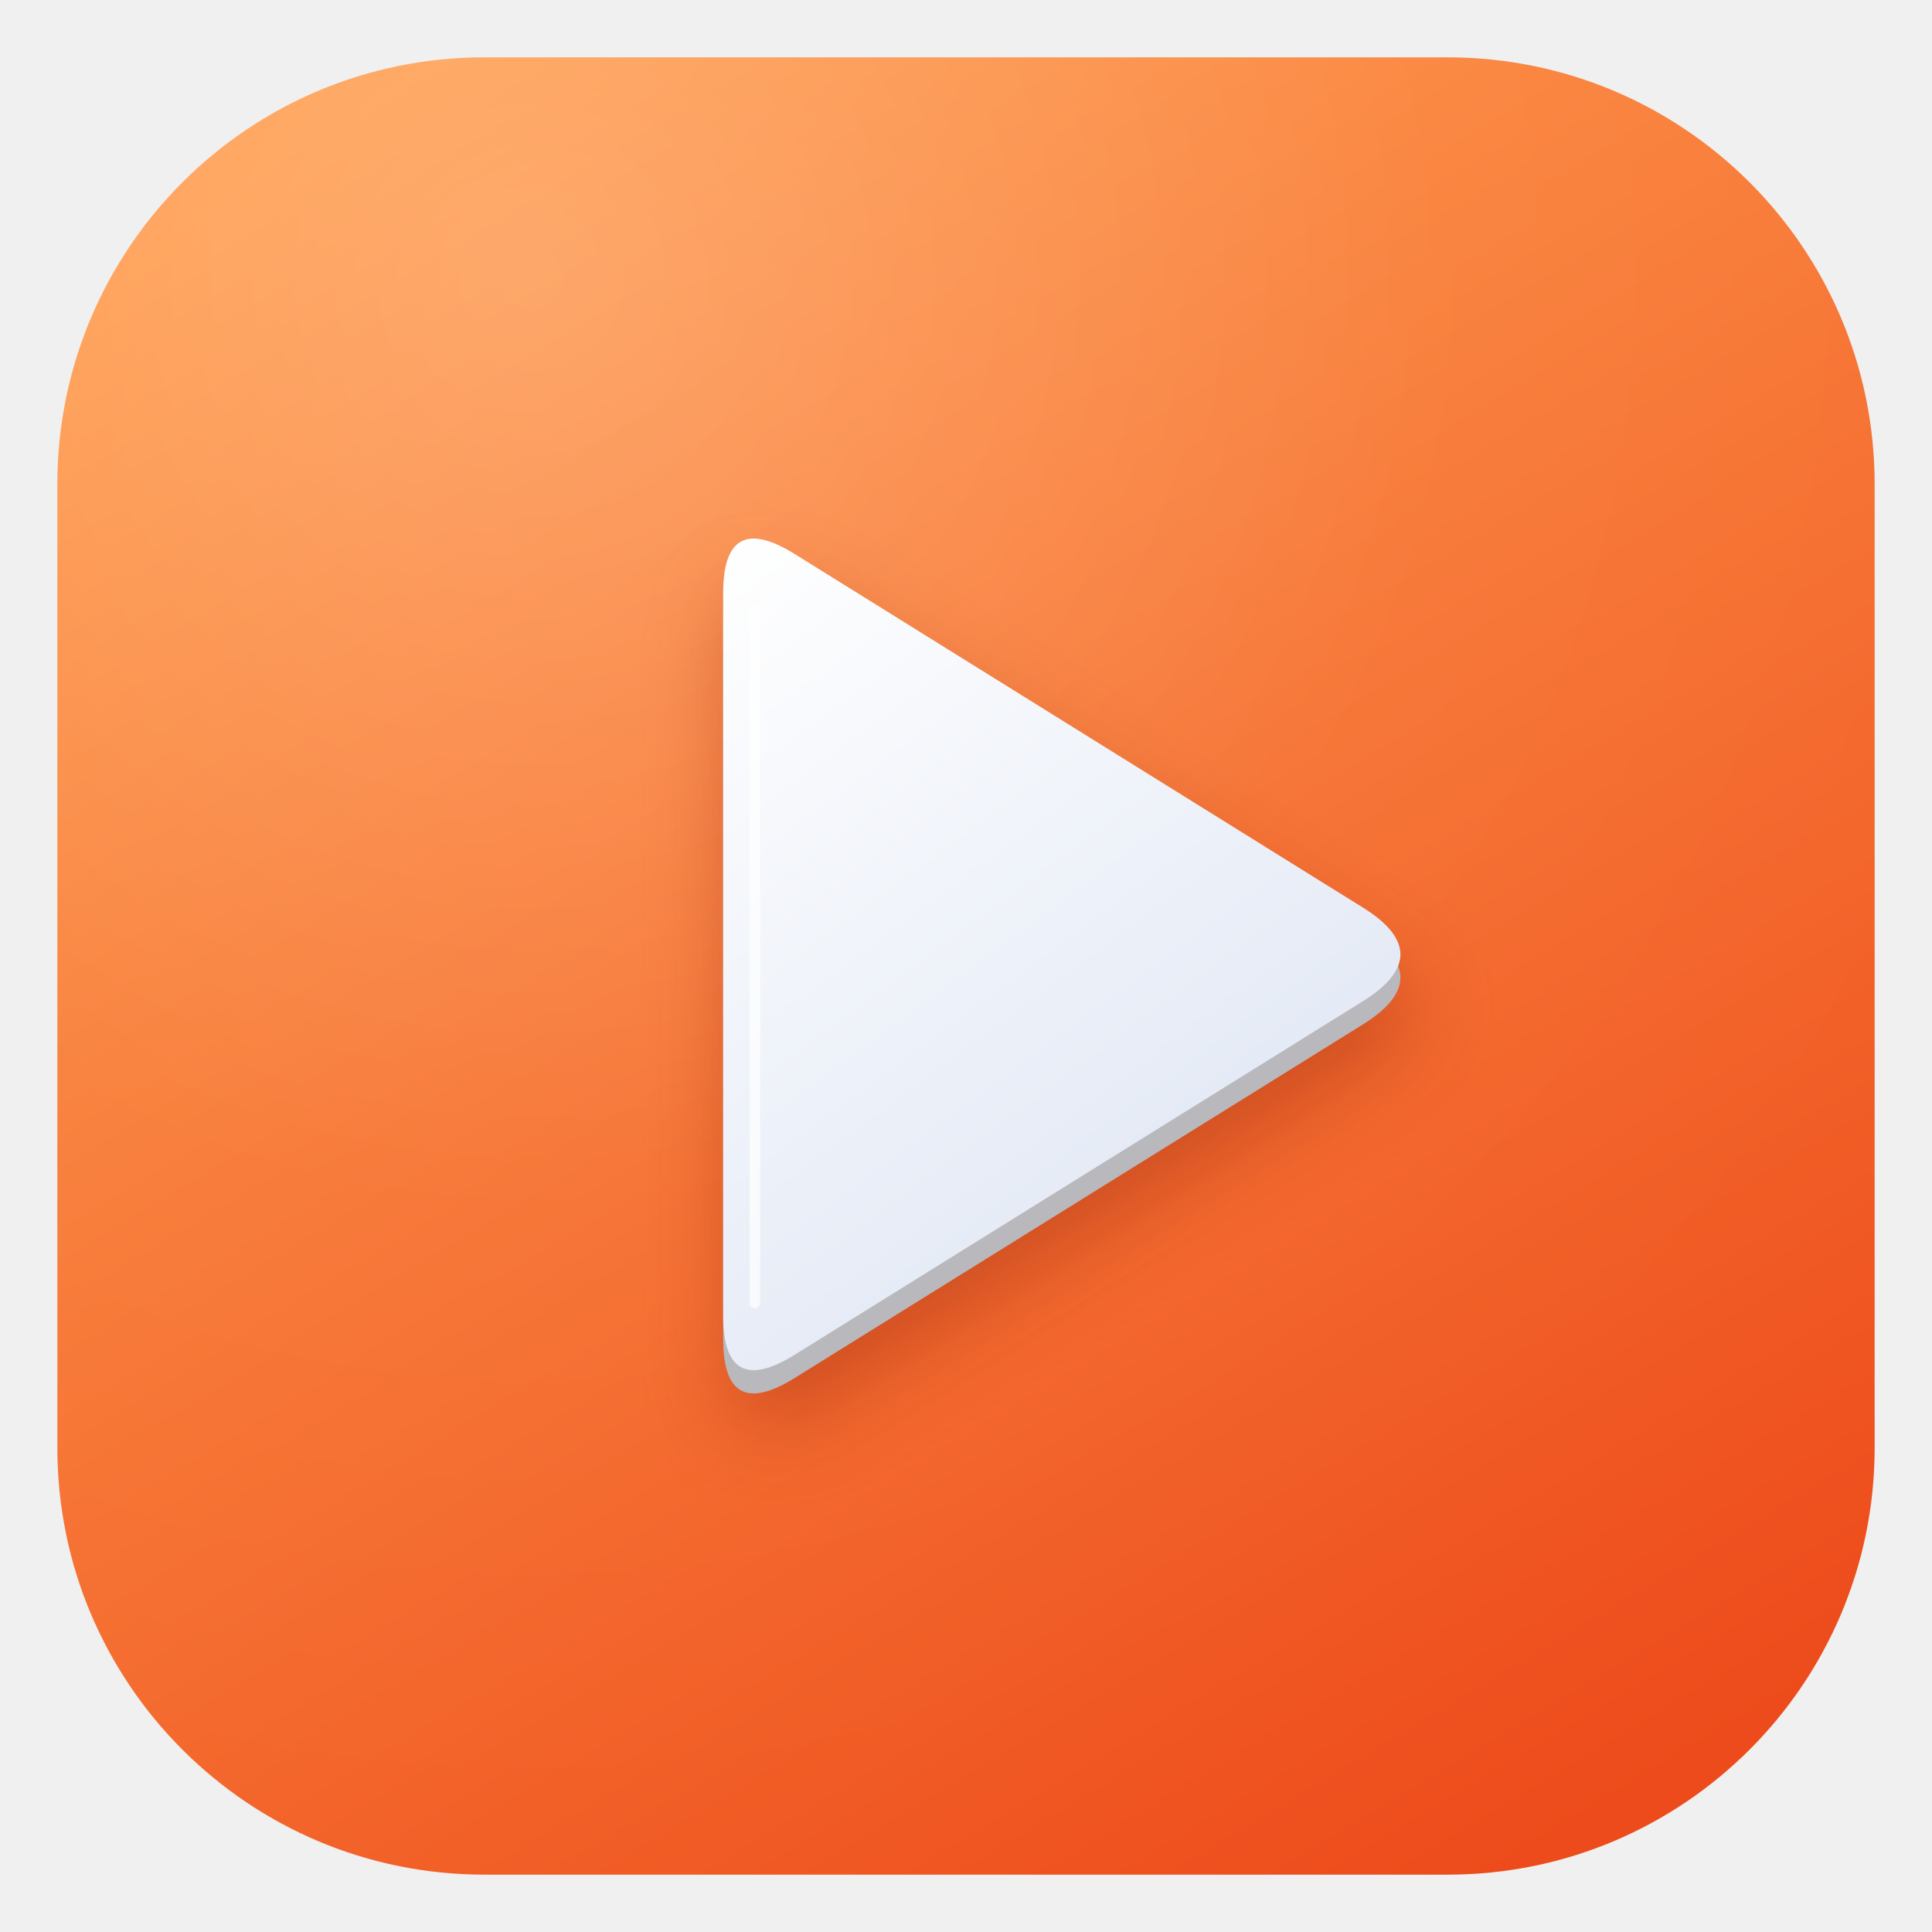
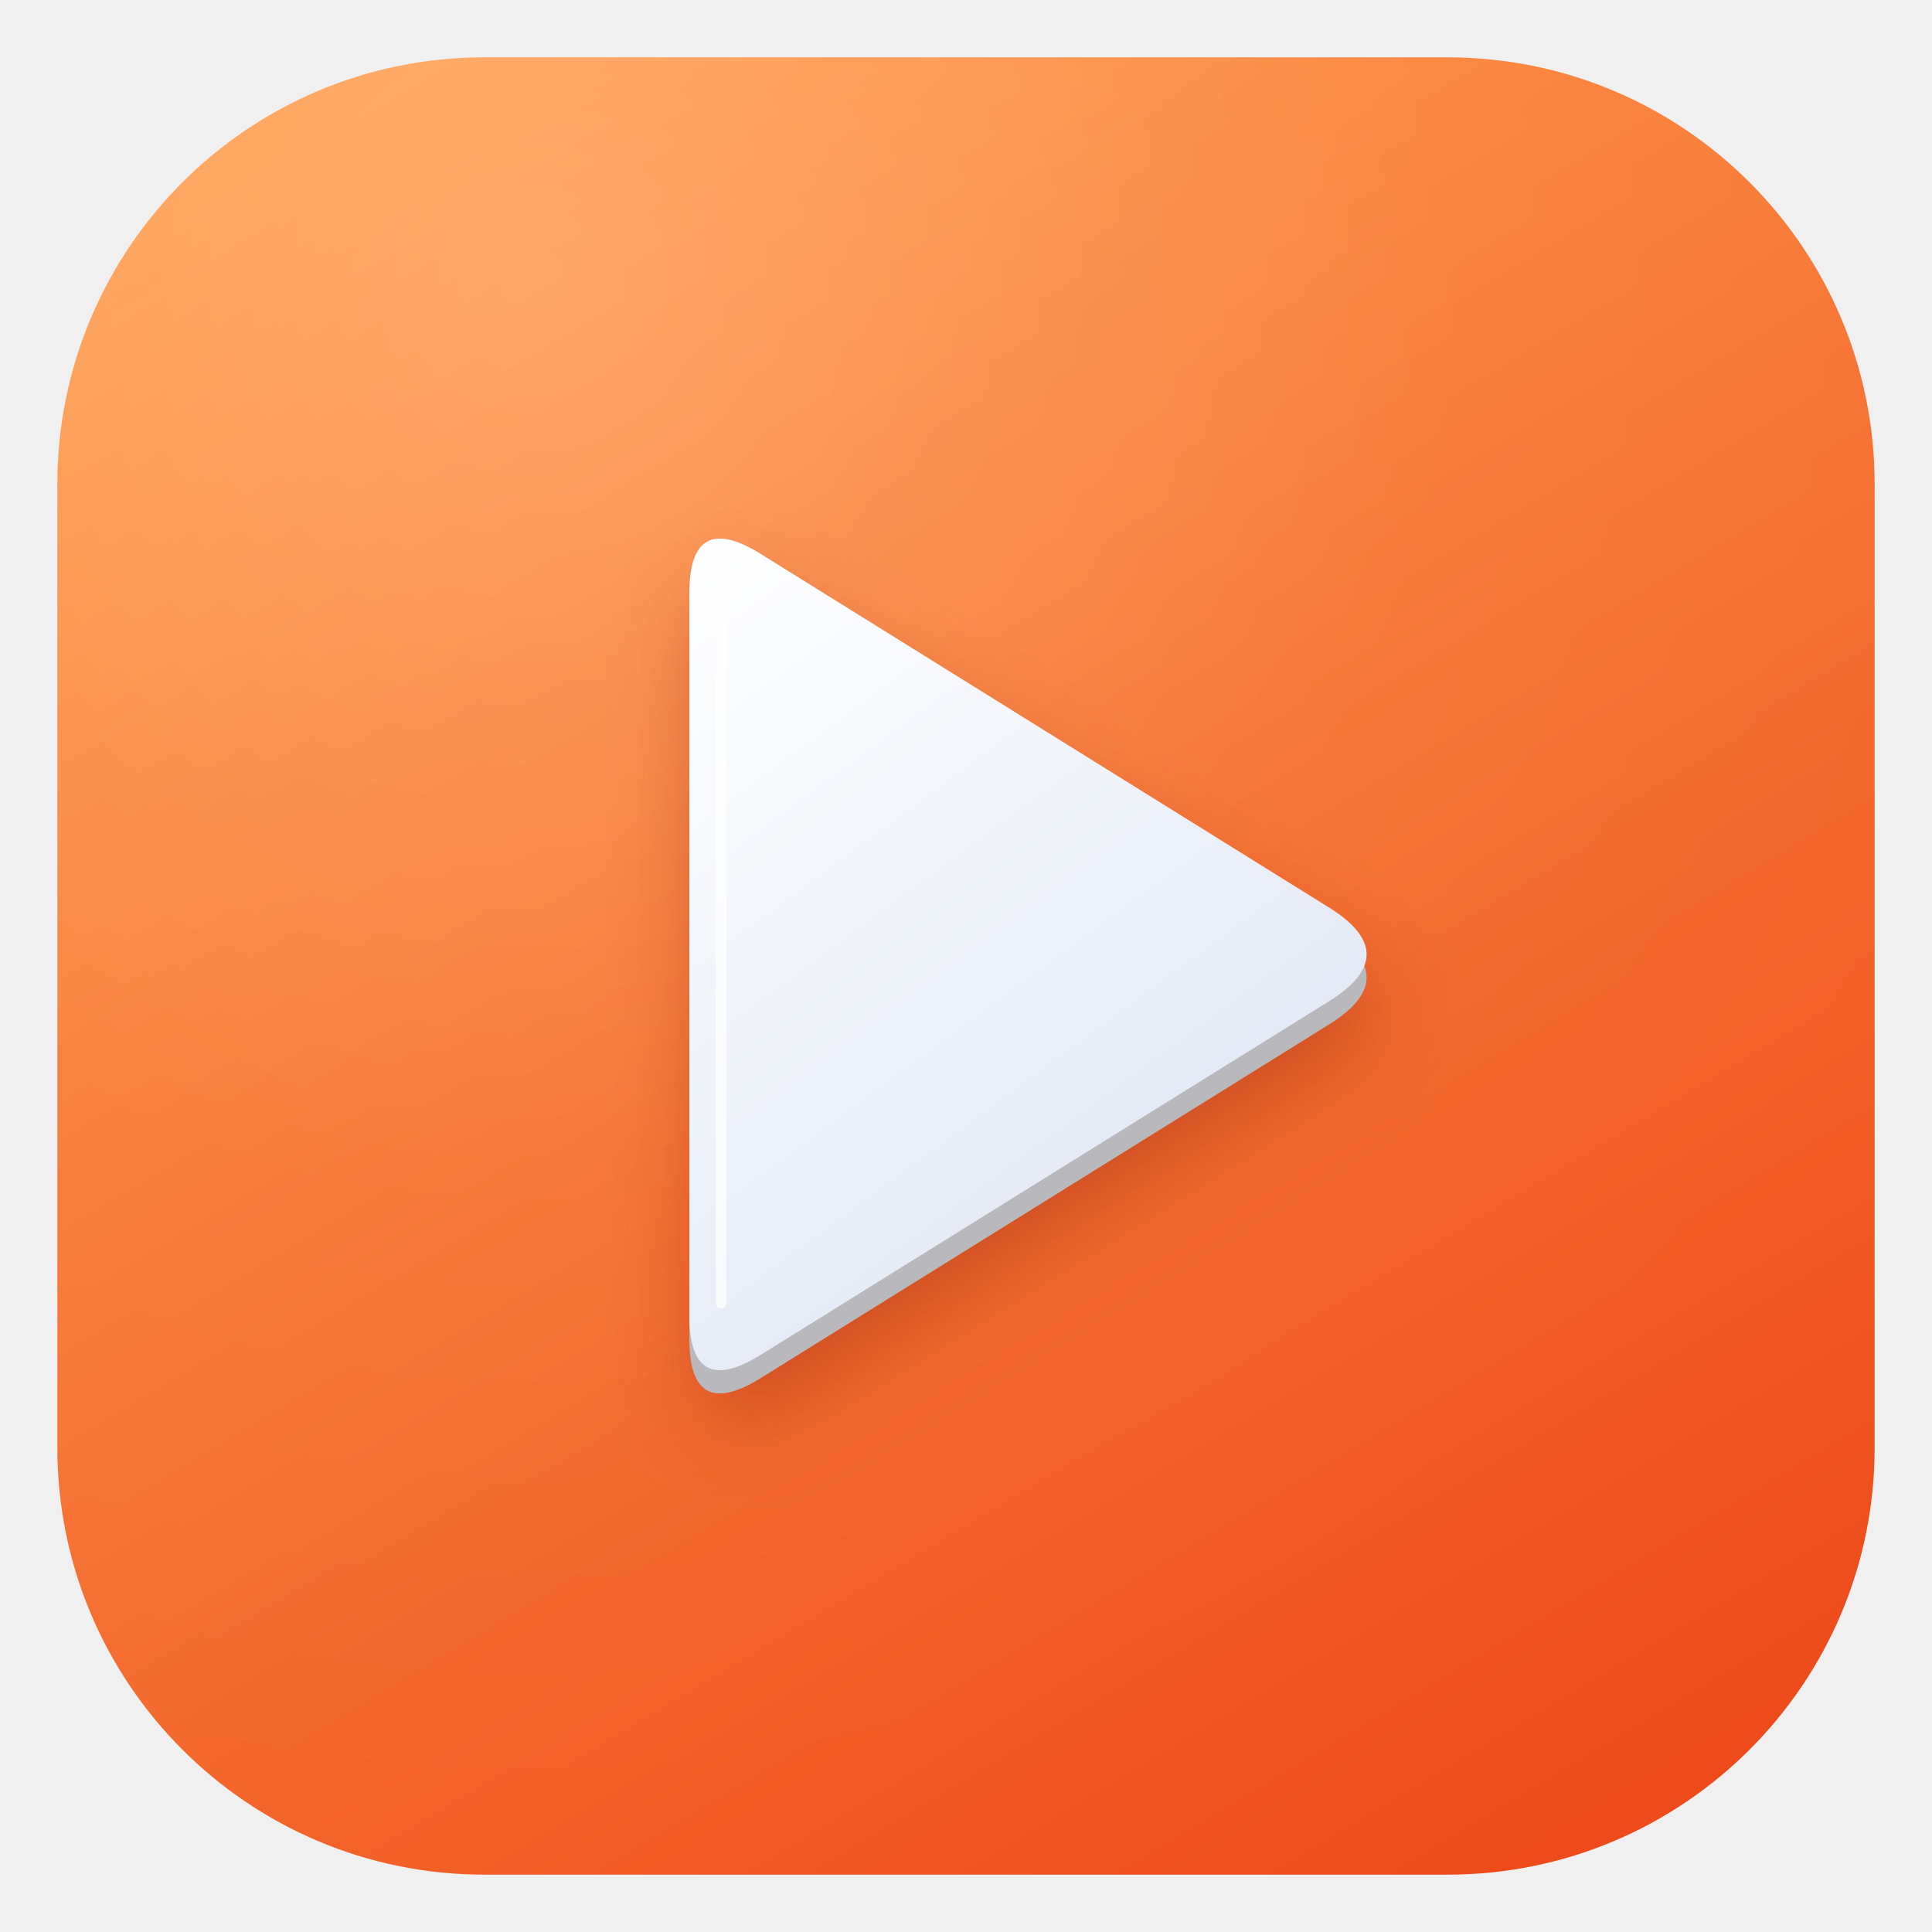
<svg xmlns="http://www.w3.org/2000/svg" width="1024" height="1024" viewBox="0 0 1024 1024">
  <defs>
    <linearGradient id="plate" x1="0.2" y1="0" x2="0.8" y2="1">
      <stop stop-color="#ff9a4b" />
      <stop offset="1" stop-color="#ed4b1b" />
    </linearGradient>
    <radialGradient id="light" cx=".26" cy=".12" r=".85">
      <stop stop-color="#fff" stop-opacity=".2" />
      <stop offset=".6" stop-color="#fff" stop-opacity=".025" />
      <stop offset="1" stop-color="#fff" stop-opacity="0" />
    </radialGradient>
    <linearGradient id="orange" x1=".25" y1="0" x2=".75" y2="1">
      <stop stop-color="#ffad53" />
      <stop offset=".48" stop-color="#fe6819" />
      <stop offset="1" stop-color="#e44512" />
    </linearGradient>
    <radialGradient id="orbLight" cx=".3" cy=".17" r=".8">
      <stop stop-color="#fff2ce" stop-opacity=".48" />
      <stop offset=".55" stop-color="#fff2ce" stop-opacity="0" />
    </radialGradient>
    <linearGradient id="ivory" x1="0" y1="0" x2=".6" y2="1">
      <stop stop-color="#fff" />
      <stop offset="1" stop-color="#dfe6f4" />
    </linearGradient>
    <linearGradient id="inside" x1="0" y1="0" x2=".7" y2="1">
      <stop stop-color="#293769" />
      <stop offset="1" stop-color="#172344" />
    </linearGradient>
    <filter id="shadow" x="-.5" y="-.5" width="2" height="2" color-interpolation-filters="sRGB">
      <feGaussianBlur stdDeviation="20" />
    </filter>
    <clipPath id="tile">
      <rect x="82" y="82" width="860" height="860" rx="202" />
    </clipPath>
  </defs>
  <g transform="translate(512 512) scale(1.12) translate(-512 -512)">
    <rect x="82" y="82" width="860" height="860" rx="202" fill="url(#plate)" />
    <rect x="82" y="82" width="860" height="860" rx="202" fill="url(#light)" />
    <g clip-path="url(#tile)">
-       <g id="play-mark" transform="translate(-21.91897 -5.5)">
+       <g id="play-mark" transform="translate(-37.91897 -5.5)">
        <path d="M452 322Q419 302 419 341V683Q419 722 452 702L722 534Q757 512 722 490Z" transform="translate(5 26)" fill="#9e270b" opacity=".45" filter="url(#shadow)" />
        <path d="M452 322Q419 302 419 341V683Q419 722 452 702L722 534Q757 512 722 490Z" transform="translate(0 11)" fill="#b9b8bc" />
        <path d="M452 322Q419 302 419 341V683Q419 722 452 702L722 534Q757 512 722 490Z" fill="url(#ivory)" />
        <path d="M434 349V677" fill="none" stroke="#fff" stroke-opacity=".7" stroke-width="5" stroke-linecap="round" />
      </g>
    </g>
  </g>
</svg>
